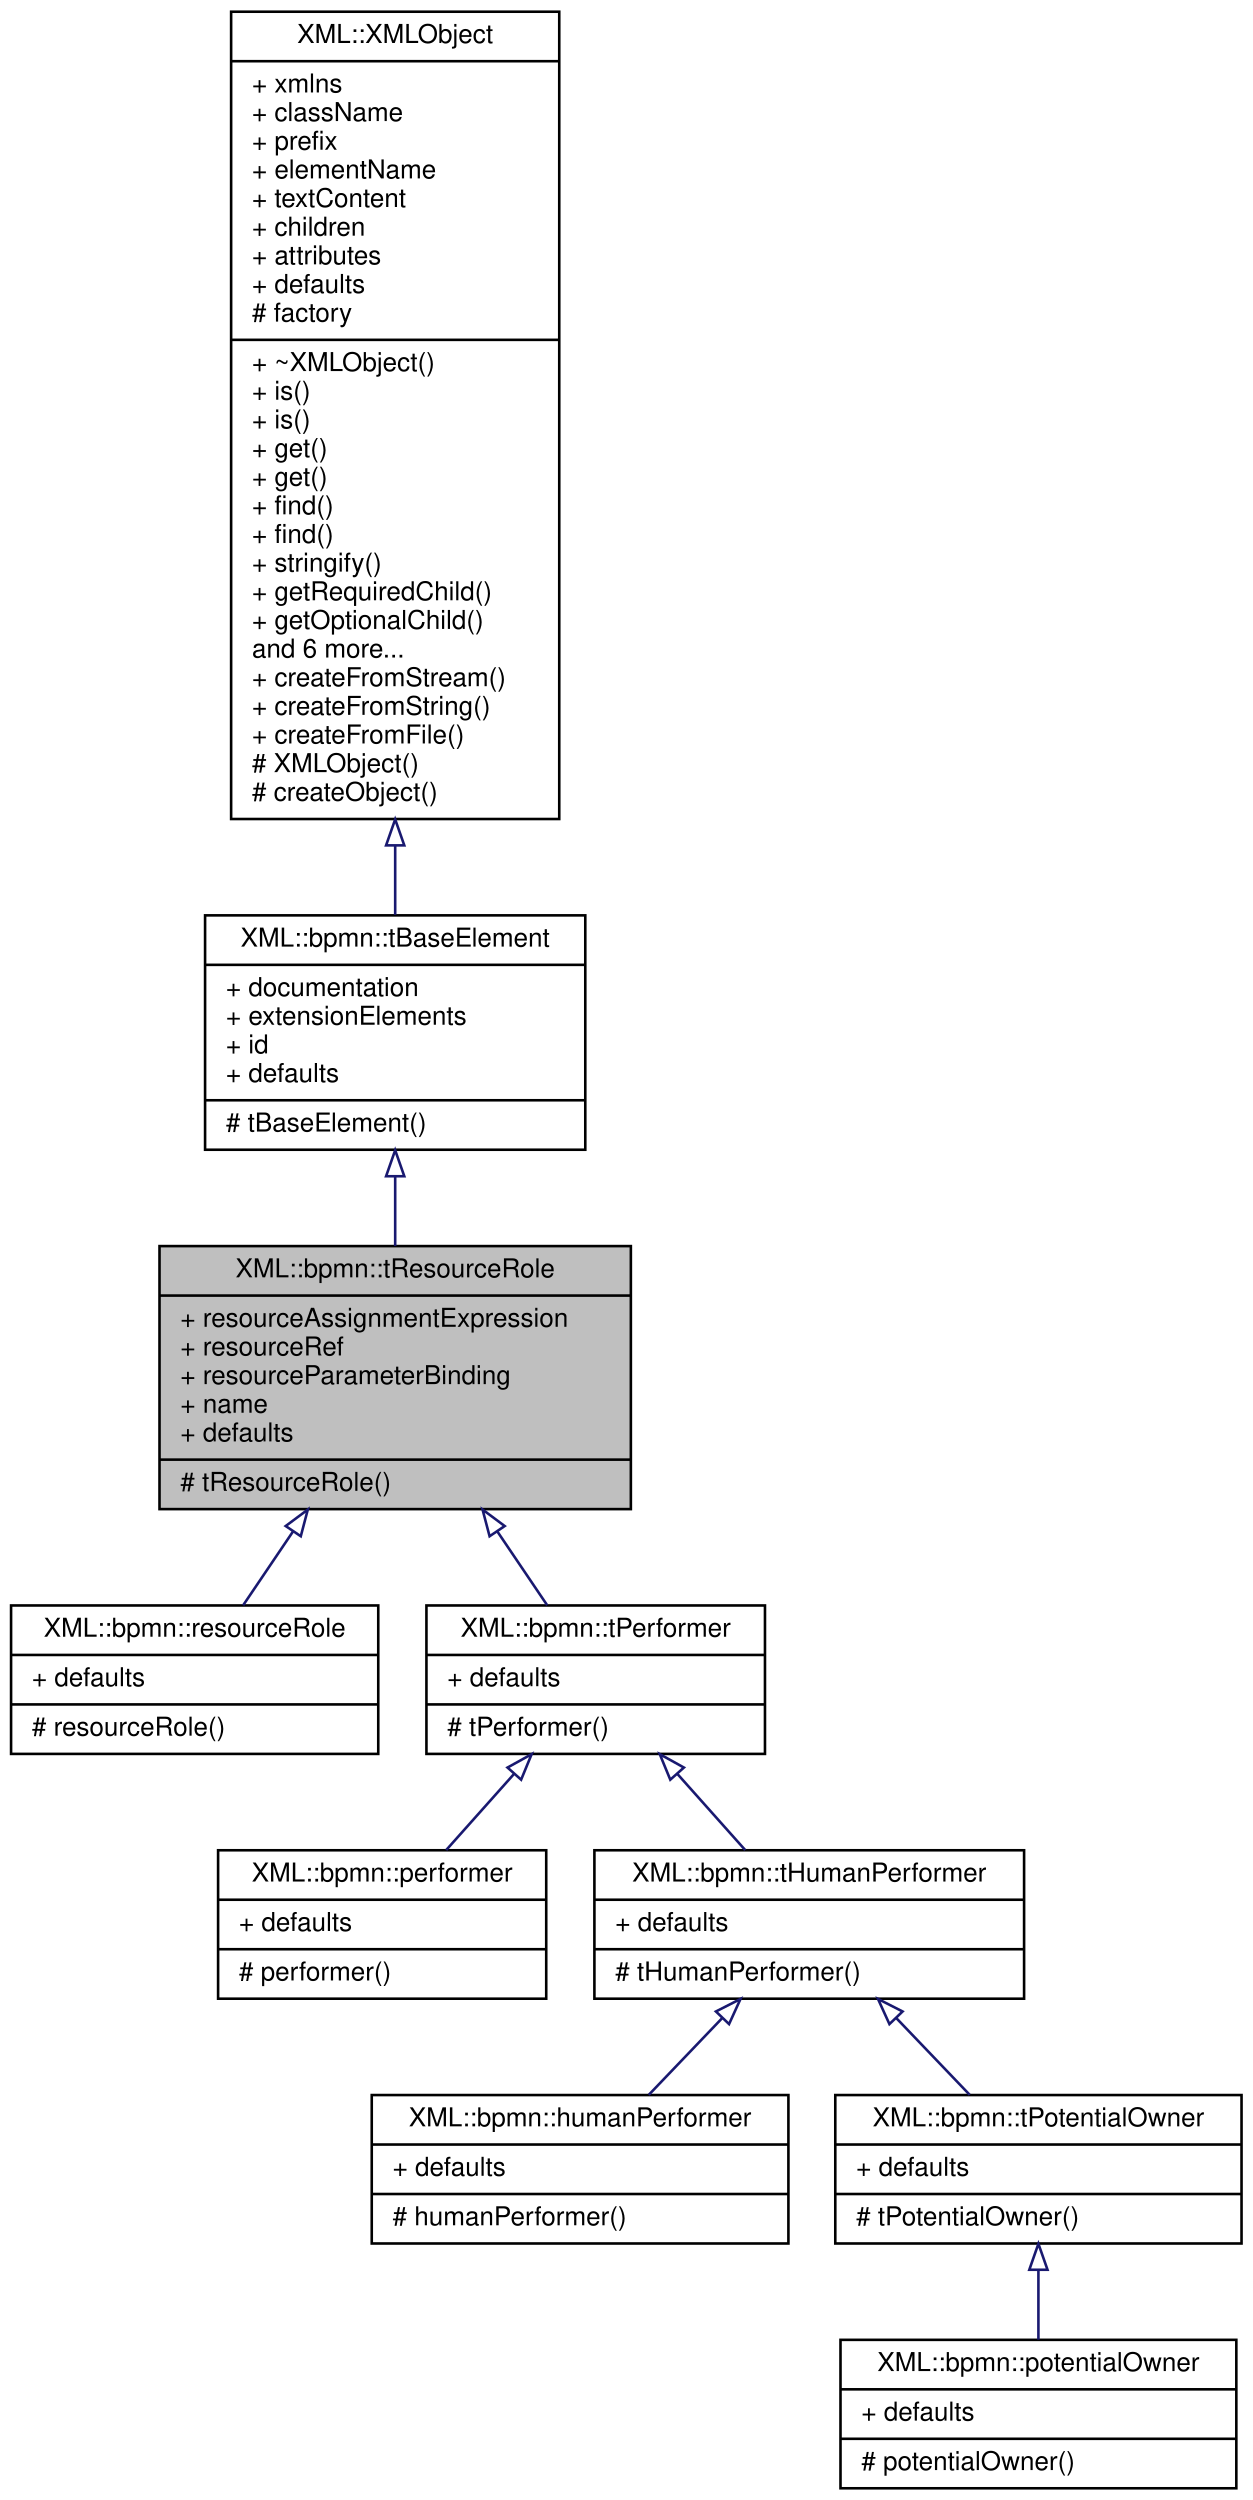
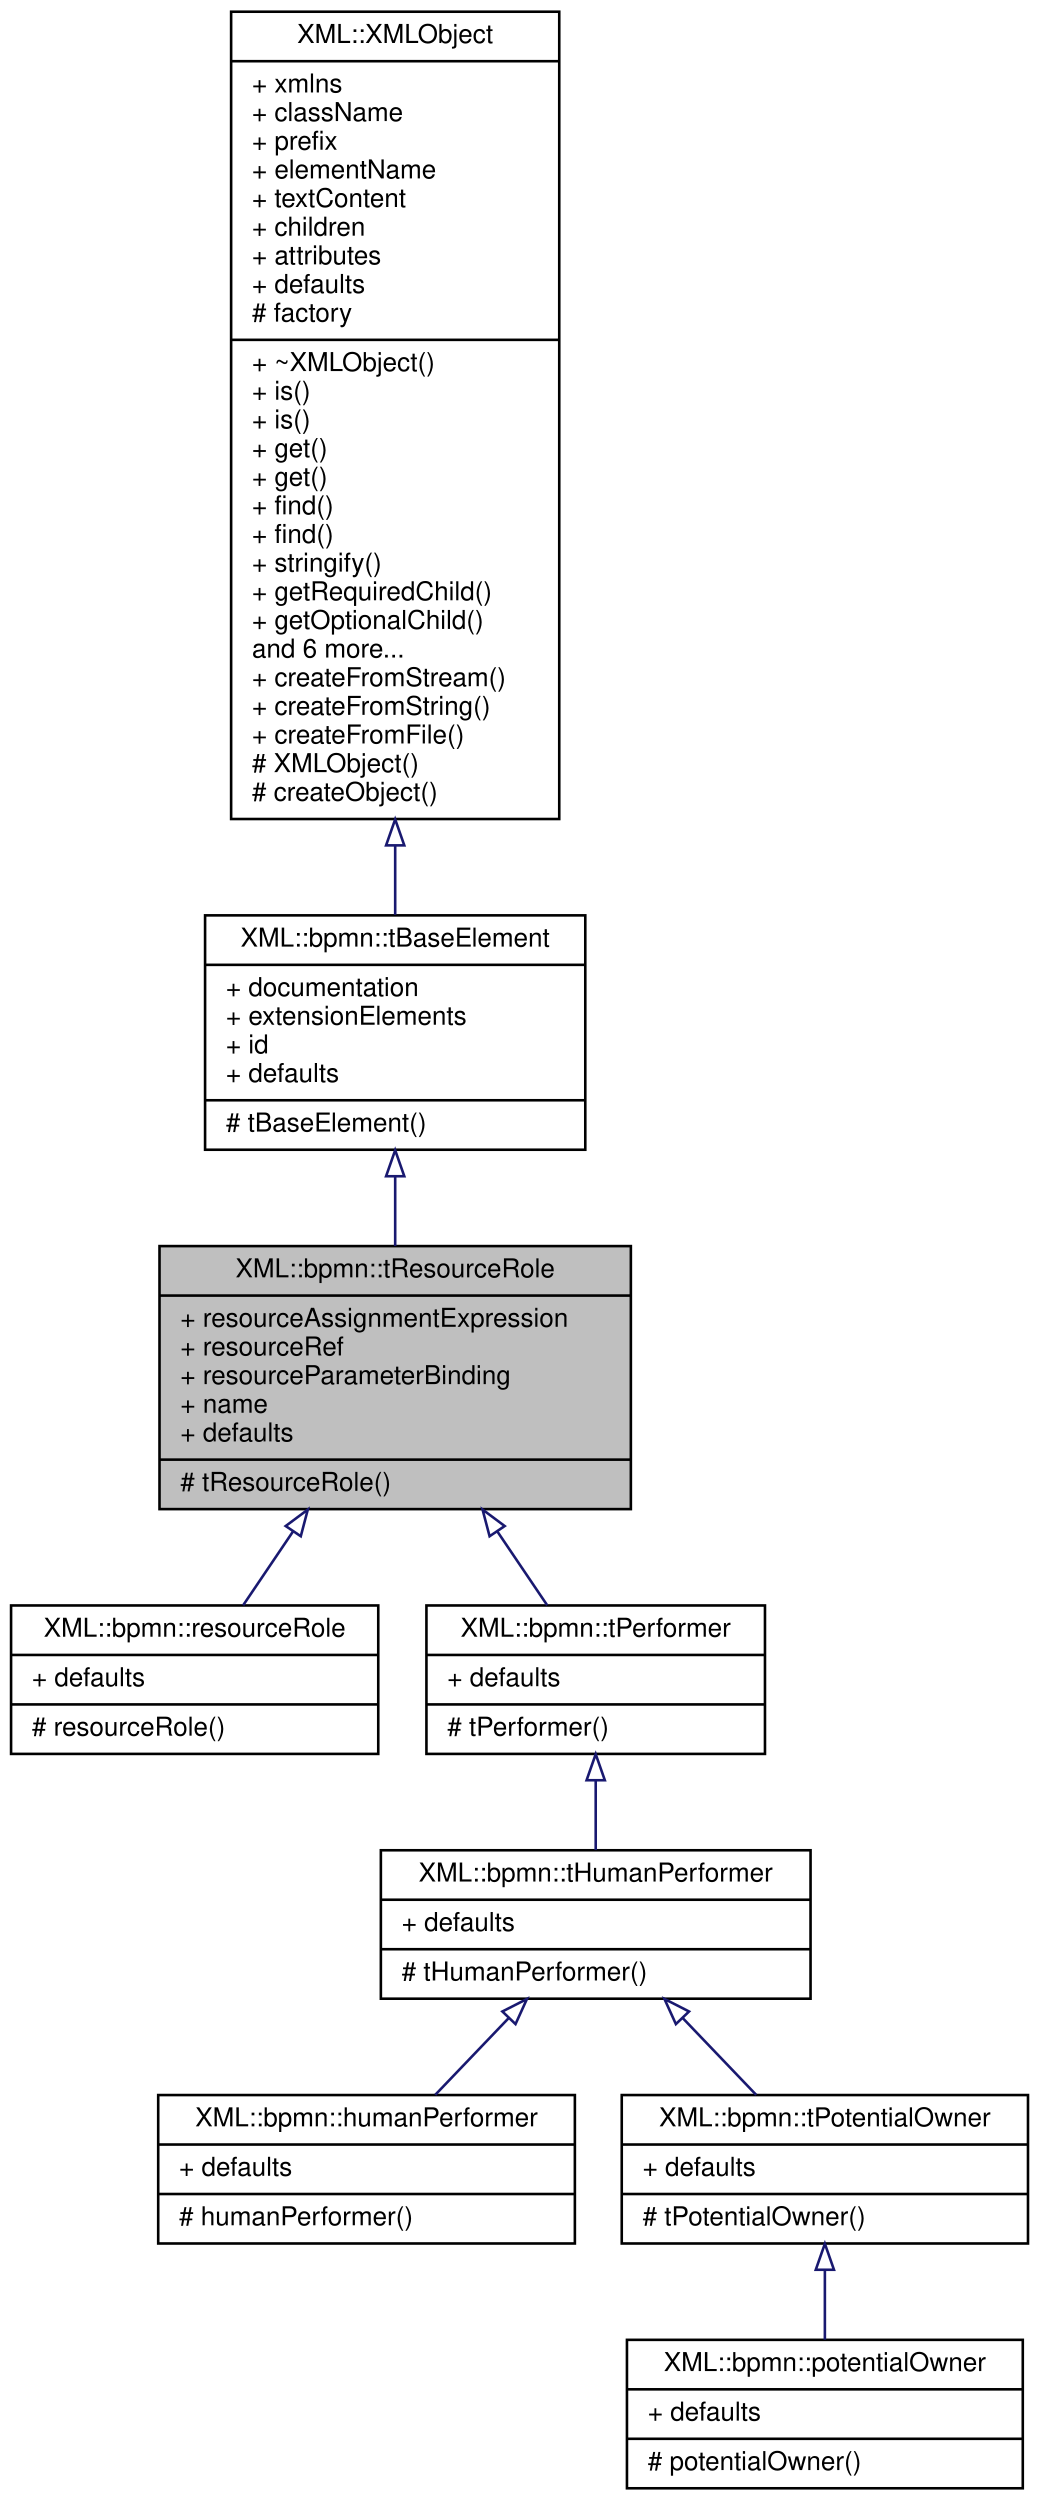
- <svg xmlns="http://www.w3.org/2000/svg" xmlns:xlink="http://www.w3.org/1999/xlink" width="481pt" height="960pt" viewBox="0.00 0.00 480.50 960.00">
+ <svg xmlns="http://www.w3.org/2000/svg" xmlns:xlink="http://www.w3.org/1999/xlink" width="399pt" height="960pt" viewBox="0.00 0.00 398.50 960.00">
  <g id="graph0" class="graph" transform="scale(1 1) rotate(0) translate(4 956)">
    <g id="node1" class="node">
      <g id="a_node1">
        <a xlink:title=" ">
          <polygon fill="#bfbfbf" stroke="black" points="57,-376.5 57,-477.5 238,-477.5 238,-376.5 57,-376.5" />
          <text text-anchor="middle" x="147.5" y="-465.5" font-family="Helvetica,sans-Serif" font-size="10.00">XML::bpmn::tResourceRole</text>
          <polyline fill="none" stroke="black" points="57,-458.5 238,-458.5 " />
          <text text-anchor="start" x="65" y="-446.5" font-family="Helvetica,sans-Serif" font-size="10.00">+ resourceAssignmentExpression</text>
          <text text-anchor="start" x="65" y="-435.5" font-family="Helvetica,sans-Serif" font-size="10.00">+ resourceRef</text>
          <text text-anchor="start" x="65" y="-424.5" font-family="Helvetica,sans-Serif" font-size="10.00">+ resourceParameterBinding</text>
          <text text-anchor="start" x="65" y="-413.5" font-family="Helvetica,sans-Serif" font-size="10.00">+ name</text>
          <text text-anchor="start" x="65" y="-402.5" font-family="Helvetica,sans-Serif" font-size="10.00">+ defaults</text>
          <polyline fill="none" stroke="black" points="57,-395.5 238,-395.5 " />
          <text text-anchor="start" x="65" y="-383.5" font-family="Helvetica,sans-Serif" font-size="10.00"># tResourceRole()</text>
        </a>
      </g>
    </g>
    <g id="node4" class="node">
      <g id="a_node4">
        <a xlink:href="classXML_1_1bpmn_1_1resourceRole.html" target="_top" xlink:title=" ">
          <polygon fill="none" stroke="black" points="0,-282.5 0,-339.5 141,-339.5 141,-282.5 0,-282.5" />
          <text text-anchor="middle" x="70.5" y="-327.5" font-family="Helvetica,sans-Serif" font-size="10.00">XML::bpmn::resourceRole</text>
          <polyline fill="none" stroke="black" points="0,-320.5 141,-320.5 " />
          <text text-anchor="start" x="8" y="-308.5" font-family="Helvetica,sans-Serif" font-size="10.00">+ defaults</text>
          <polyline fill="none" stroke="black" points="0,-301.5 141,-301.5 " />
          <text text-anchor="start" x="8" y="-289.5" font-family="Helvetica,sans-Serif" font-size="10.00"># resourceRole()</text>
        </a>
      </g>
    </g>
    <g id="edge3" class="edge">
      <path fill="none" stroke="midnightblue" d="M108.34,-368.02C101.64,-358.1 94.97,-348.23 89.13,-339.59" />
      <polygon fill="none" stroke="midnightblue" points="105.45,-370 113.95,-376.33 111.25,-366.08 105.45,-370" />
    </g>
    <g id="node5" class="node">
      <g id="a_node5">
        <a xlink:href="classXML_1_1bpmn_1_1tPerformer.html" target="_top" xlink:title=" ">
          <polygon fill="none" stroke="black" points="159.5,-282.5 159.5,-339.5 289.5,-339.5 289.5,-282.5 159.5,-282.5" />
          <text text-anchor="middle" x="224.5" y="-327.5" font-family="Helvetica,sans-Serif" font-size="10.00">XML::bpmn::tPerformer</text>
          <polyline fill="none" stroke="black" points="159.5,-320.5 289.5,-320.5 " />
          <text text-anchor="start" x="167.5" y="-308.5" font-family="Helvetica,sans-Serif" font-size="10.00">+ defaults</text>
          <polyline fill="none" stroke="black" points="159.5,-301.5 289.5,-301.5 " />
          <text text-anchor="start" x="167.5" y="-289.5" font-family="Helvetica,sans-Serif" font-size="10.00"># tPerformer()</text>
        </a>
      </g>
    </g>
    <g id="edge4" class="edge">
      <path fill="none" stroke="midnightblue" d="M186.66,-368.02C193.36,-358.1 200.03,-348.23 205.87,-339.59" />
      <polygon fill="none" stroke="midnightblue" points="183.75,-366.08 181.05,-376.33 189.55,-370 183.75,-366.08" />
    </g>
    <g id="node2" class="node">
      <g id="a_node2">
        <a xlink:href="classXML_1_1bpmn_1_1tBaseElement.html" target="_top" xlink:title=" ">
          <polygon fill="none" stroke="black" points="74.5,-514.5 74.5,-604.5 220.5,-604.5 220.5,-514.5 74.5,-514.5" />
          <text text-anchor="middle" x="147.5" y="-592.5" font-family="Helvetica,sans-Serif" font-size="10.00">XML::bpmn::tBaseElement</text>
          <polyline fill="none" stroke="black" points="74.5,-585.5 220.5,-585.5 " />
          <text text-anchor="start" x="82.5" y="-573.5" font-family="Helvetica,sans-Serif" font-size="10.00">+ documentation</text>
          <text text-anchor="start" x="82.5" y="-562.5" font-family="Helvetica,sans-Serif" font-size="10.00">+ extensionElements</text>
          <text text-anchor="start" x="82.5" y="-551.5" font-family="Helvetica,sans-Serif" font-size="10.00">+ id</text>
          <text text-anchor="start" x="82.5" y="-540.5" font-family="Helvetica,sans-Serif" font-size="10.00">+ defaults</text>
          <polyline fill="none" stroke="black" points="74.5,-533.5 220.5,-533.5 " />
          <text text-anchor="start" x="82.5" y="-521.5" font-family="Helvetica,sans-Serif" font-size="10.00"># tBaseElement()</text>
        </a>
      </g>
    </g>
    <g id="edge1" class="edge">
      <path fill="none" stroke="midnightblue" d="M147.5,-504.13C147.5,-495.31 147.5,-486.22 147.5,-477.52" />
      <polygon fill="none" stroke="midnightblue" points="144,-504.32 147.5,-514.32 151,-504.32 144,-504.32" />
    </g>
    <g id="node3" class="node">
      <g id="a_node3">
        <a xlink:href="classXML_1_1XMLObject.html" target="_top" xlink:title="A class representing a node in an XML-tree.">
          <polygon fill="none" stroke="black" points="84.5,-641.5 84.5,-951.5 210.5,-951.5 210.5,-641.5 84.5,-641.5" />
          <text text-anchor="middle" x="147.5" y="-939.5" font-family="Helvetica,sans-Serif" font-size="10.00">XML::XMLObject</text>
          <polyline fill="none" stroke="black" points="84.5,-932.5 210.5,-932.5 " />
          <text text-anchor="start" x="92.5" y="-920.5" font-family="Helvetica,sans-Serif" font-size="10.00">+ xmlns</text>
          <text text-anchor="start" x="92.5" y="-909.5" font-family="Helvetica,sans-Serif" font-size="10.00">+ className</text>
          <text text-anchor="start" x="92.5" y="-898.5" font-family="Helvetica,sans-Serif" font-size="10.00">+ prefix</text>
          <text text-anchor="start" x="92.5" y="-887.5" font-family="Helvetica,sans-Serif" font-size="10.00">+ elementName</text>
          <text text-anchor="start" x="92.5" y="-876.5" font-family="Helvetica,sans-Serif" font-size="10.00">+ textContent</text>
          <text text-anchor="start" x="92.5" y="-865.5" font-family="Helvetica,sans-Serif" font-size="10.00">+ children</text>
          <text text-anchor="start" x="92.5" y="-854.5" font-family="Helvetica,sans-Serif" font-size="10.00">+ attributes</text>
          <text text-anchor="start" x="92.5" y="-843.5" font-family="Helvetica,sans-Serif" font-size="10.00">+ defaults</text>
          <text text-anchor="start" x="92.5" y="-832.5" font-family="Helvetica,sans-Serif" font-size="10.00"># factory</text>
          <polyline fill="none" stroke="black" points="84.5,-825.5 210.5,-825.5 " />
          <text text-anchor="start" x="92.5" y="-813.5" font-family="Helvetica,sans-Serif" font-size="10.00">+ ~XMLObject()</text>
          <text text-anchor="start" x="92.5" y="-802.5" font-family="Helvetica,sans-Serif" font-size="10.00">+ is()</text>
          <text text-anchor="start" x="92.5" y="-791.5" font-family="Helvetica,sans-Serif" font-size="10.00">+ is()</text>
          <text text-anchor="start" x="92.5" y="-780.5" font-family="Helvetica,sans-Serif" font-size="10.00">+ get()</text>
          <text text-anchor="start" x="92.5" y="-769.5" font-family="Helvetica,sans-Serif" font-size="10.00">+ get()</text>
          <text text-anchor="start" x="92.5" y="-758.5" font-family="Helvetica,sans-Serif" font-size="10.00">+ find()</text>
          <text text-anchor="start" x="92.5" y="-747.5" font-family="Helvetica,sans-Serif" font-size="10.00">+ find()</text>
          <text text-anchor="start" x="92.5" y="-736.5" font-family="Helvetica,sans-Serif" font-size="10.00">+ stringify()</text>
          <text text-anchor="start" x="92.5" y="-725.5" font-family="Helvetica,sans-Serif" font-size="10.00">+ getRequiredChild()</text>
          <text text-anchor="start" x="92.5" y="-714.5" font-family="Helvetica,sans-Serif" font-size="10.00">+ getOptionalChild()</text>
          <text text-anchor="start" x="92.5" y="-703.5" font-family="Helvetica,sans-Serif" font-size="10.00">and 6 more...</text>
          <text text-anchor="start" x="92.5" y="-692.5" font-family="Helvetica,sans-Serif" font-size="10.00">+ createFromStream()</text>
          <text text-anchor="start" x="92.5" y="-681.5" font-family="Helvetica,sans-Serif" font-size="10.00">+ createFromString()</text>
          <text text-anchor="start" x="92.5" y="-670.5" font-family="Helvetica,sans-Serif" font-size="10.00">+ createFromFile()</text>
          <text text-anchor="start" x="92.5" y="-659.5" font-family="Helvetica,sans-Serif" font-size="10.00"># XMLObject()</text>
          <text text-anchor="start" x="92.5" y="-648.5" font-family="Helvetica,sans-Serif" font-size="10.00"># createObject()</text>
        </a>
      </g>
    </g>
    <g id="edge2" class="edge">
      <path fill="none" stroke="midnightblue" d="M147.5,-631.35C147.5,-621.89 147.5,-612.91 147.5,-604.72" />
      <polygon fill="none" stroke="midnightblue" points="144,-631.37 147.5,-641.37 151,-631.37 144,-631.37" />
    </g>
    <g id="node6" class="node">
      <g id="a_node6">
-         <a xlink:href="classXML_1_1bpmn_1_1performer.html" target="_top" xlink:title=" ">
-           <polygon fill="none" stroke="black" points="79.5,-188.5 79.5,-245.5 205.5,-245.5 205.5,-188.5 79.5,-188.5" />
-           <text text-anchor="middle" x="142.5" y="-233.5" font-family="Helvetica,sans-Serif" font-size="10.00">XML::bpmn::performer</text>
-           <polyline fill="none" stroke="black" points="79.5,-226.5 205.5,-226.5 " />
-           <text text-anchor="start" x="87.5" y="-214.5" font-family="Helvetica,sans-Serif" font-size="10.00">+ defaults</text>
-           <polyline fill="none" stroke="black" points="79.5,-207.5 205.5,-207.5 " />
-           <text text-anchor="start" x="87.5" y="-195.5" font-family="Helvetica,sans-Serif" font-size="10.00"># performer()</text>
+         <a xlink:href="classXML_1_1bpmn_1_1tHumanPerformer.html" target="_top" xlink:title=" ">
+           <polygon fill="none" stroke="black" points="142,-188.5 142,-245.5 307,-245.5 307,-188.5 142,-188.5" />
+           <text text-anchor="middle" x="224.5" y="-233.5" font-family="Helvetica,sans-Serif" font-size="10.00">XML::bpmn::tHumanPerformer</text>
+           <polyline fill="none" stroke="black" points="142,-226.5 307,-226.5 " />
+           <text text-anchor="start" x="150" y="-214.5" font-family="Helvetica,sans-Serif" font-size="10.00">+ defaults</text>
+           <polyline fill="none" stroke="black" points="142,-207.5 307,-207.5 " />
+           <text text-anchor="start" x="150" y="-195.5" font-family="Helvetica,sans-Serif" font-size="10.00"># tHumanPerformer()</text>
        </a>
      </g>
    </g>
    <g id="edge5" class="edge">
-       <path fill="none" stroke="midnightblue" d="M193.14,-274.81C184.51,-265.13 175.27,-254.77 167.09,-245.58" />
-       <polygon fill="none" stroke="midnightblue" points="190.63,-277.26 199.9,-282.4 195.86,-272.6 190.63,-277.26" />
+       <path fill="none" stroke="midnightblue" d="M224.5,-272.21C224.5,-263.29 224.5,-253.95 224.5,-245.58" />
+       <polygon fill="none" stroke="midnightblue" points="221,-272.4 224.5,-282.4 228,-272.4 221,-272.4" />
    </g>
    <g id="node7" class="node">
      <g id="a_node7">
-         <a xlink:href="classXML_1_1bpmn_1_1tHumanPerformer.html" target="_top" xlink:title=" ">
-           <polygon fill="none" stroke="black" points="224,-188.5 224,-245.5 389,-245.5 389,-188.5 224,-188.5" />
-           <text text-anchor="middle" x="306.5" y="-233.5" font-family="Helvetica,sans-Serif" font-size="10.00">XML::bpmn::tHumanPerformer</text>
-           <polyline fill="none" stroke="black" points="224,-226.5 389,-226.5 " />
-           <text text-anchor="start" x="232" y="-214.5" font-family="Helvetica,sans-Serif" font-size="10.00">+ defaults</text>
-           <polyline fill="none" stroke="black" points="224,-207.5 389,-207.5 " />
-           <text text-anchor="start" x="232" y="-195.5" font-family="Helvetica,sans-Serif" font-size="10.00"># tHumanPerformer()</text>
+         <a xlink:href="classXML_1_1bpmn_1_1humanPerformer.html" target="_top" xlink:title=" ">
+           <polygon fill="none" stroke="black" points="56.5,-94.5 56.5,-151.5 216.5,-151.5 216.5,-94.5 56.5,-94.5" />
+           <text text-anchor="middle" x="136.5" y="-139.5" font-family="Helvetica,sans-Serif" font-size="10.00">XML::bpmn::humanPerformer</text>
+           <polyline fill="none" stroke="black" points="56.5,-132.5 216.5,-132.5 " />
+           <text text-anchor="start" x="64.5" y="-120.5" font-family="Helvetica,sans-Serif" font-size="10.00">+ defaults</text>
+           <polyline fill="none" stroke="black" points="56.5,-113.5 216.5,-113.5 " />
+           <text text-anchor="start" x="64.5" y="-101.5" font-family="Helvetica,sans-Serif" font-size="10.00"># humanPerformer()</text>
        </a>
      </g>
    </g>
    <g id="edge6" class="edge">
-       <path fill="none" stroke="midnightblue" d="M255.86,-274.81C264.49,-265.13 273.73,-254.77 281.91,-245.58" />
-       <polygon fill="none" stroke="midnightblue" points="253.14,-272.6 249.1,-282.4 258.37,-277.26 253.14,-272.6" />
+       <path fill="none" stroke="midnightblue" d="M191.12,-181.1C181.78,-171.34 171.76,-160.86 162.88,-151.58" />
+       <polygon fill="none" stroke="midnightblue" points="188.66,-183.59 198.1,-188.4 193.71,-178.75 188.66,-183.59" />
    </g>
    <g id="node8" class="node">
      <g id="a_node8">
-         <a xlink:href="classXML_1_1bpmn_1_1humanPerformer.html" target="_top" xlink:title=" ">
-           <polygon fill="none" stroke="black" points="138.5,-94.5 138.5,-151.5 298.5,-151.5 298.5,-94.5 138.5,-94.5" />
-           <text text-anchor="middle" x="218.5" y="-139.5" font-family="Helvetica,sans-Serif" font-size="10.00">XML::bpmn::humanPerformer</text>
-           <polyline fill="none" stroke="black" points="138.5,-132.5 298.5,-132.5 " />
-           <text text-anchor="start" x="146.5" y="-120.5" font-family="Helvetica,sans-Serif" font-size="10.00">+ defaults</text>
-           <polyline fill="none" stroke="black" points="138.5,-113.5 298.5,-113.5 " />
-           <text text-anchor="start" x="146.5" y="-101.5" font-family="Helvetica,sans-Serif" font-size="10.00"># humanPerformer()</text>
+         <a xlink:href="classXML_1_1bpmn_1_1tPotentialOwner.html" target="_top" xlink:title=" ">
+           <polygon fill="none" stroke="black" points="234.5,-94.5 234.5,-151.5 390.5,-151.5 390.5,-94.5 234.5,-94.5" />
+           <text text-anchor="middle" x="312.5" y="-139.5" font-family="Helvetica,sans-Serif" font-size="10.00">XML::bpmn::tPotentialOwner</text>
+           <polyline fill="none" stroke="black" points="234.5,-132.5 390.5,-132.5 " />
+           <text text-anchor="start" x="242.5" y="-120.5" font-family="Helvetica,sans-Serif" font-size="10.00">+ defaults</text>
+           <polyline fill="none" stroke="black" points="234.5,-113.5 390.5,-113.5 " />
+           <text text-anchor="start" x="242.5" y="-101.5" font-family="Helvetica,sans-Serif" font-size="10.00"># tPotentialOwner()</text>
        </a>
      </g>
    </g>
    <g id="edge7" class="edge">
-       <path fill="none" stroke="midnightblue" d="M273.12,-181.1C263.78,-171.34 253.76,-160.86 244.88,-151.58" />
-       <polygon fill="none" stroke="midnightblue" points="270.66,-183.59 280.1,-188.4 275.71,-178.75 270.66,-183.59" />
+       <path fill="none" stroke="midnightblue" d="M257.88,-181.1C267.22,-171.34 277.24,-160.86 286.12,-151.58" />
+       <polygon fill="none" stroke="midnightblue" points="255.29,-178.75 250.9,-188.4 260.34,-183.59 255.29,-178.75" />
    </g>
    <g id="node9" class="node">
      <g id="a_node9">
-         <a xlink:href="classXML_1_1bpmn_1_1tPotentialOwner.html" target="_top" xlink:title=" ">
-           <polygon fill="none" stroke="black" points="316.5,-94.5 316.5,-151.5 472.5,-151.5 472.5,-94.5 316.5,-94.5" />
-           <text text-anchor="middle" x="394.5" y="-139.5" font-family="Helvetica,sans-Serif" font-size="10.00">XML::bpmn::tPotentialOwner</text>
-           <polyline fill="none" stroke="black" points="316.5,-132.5 472.5,-132.5 " />
-           <text text-anchor="start" x="324.5" y="-120.5" font-family="Helvetica,sans-Serif" font-size="10.00">+ defaults</text>
-           <polyline fill="none" stroke="black" points="316.5,-113.5 472.5,-113.5 " />
-           <text text-anchor="start" x="324.5" y="-101.5" font-family="Helvetica,sans-Serif" font-size="10.00"># tPotentialOwner()</text>
+         <a xlink:href="classXML_1_1bpmn_1_1potentialOwner.html" target="_top" xlink:title=" ">
+           <polygon fill="none" stroke="black" points="236.5,-0.5 236.5,-57.5 388.5,-57.5 388.5,-0.5 236.5,-0.5" />
+           <text text-anchor="middle" x="312.5" y="-45.5" font-family="Helvetica,sans-Serif" font-size="10.00">XML::bpmn::potentialOwner</text>
+           <polyline fill="none" stroke="black" points="236.5,-38.5 388.5,-38.5 " />
+           <text text-anchor="start" x="244.5" y="-26.5" font-family="Helvetica,sans-Serif" font-size="10.00">+ defaults</text>
+           <polyline fill="none" stroke="black" points="236.5,-19.5 388.5,-19.5 " />
+           <text text-anchor="start" x="244.5" y="-7.5" font-family="Helvetica,sans-Serif" font-size="10.00"># potentialOwner()</text>
        </a>
      </g>
    </g>
    <g id="edge8" class="edge">
-       <path fill="none" stroke="midnightblue" d="M339.88,-181.1C349.22,-171.34 359.24,-160.86 368.12,-151.58" />
-       <polygon fill="none" stroke="midnightblue" points="337.29,-178.75 332.9,-188.4 342.34,-183.59 337.29,-178.75" />
-     </g>
-     <g id="node10" class="node">
-       <g id="a_node10">
-         <a xlink:href="classXML_1_1bpmn_1_1potentialOwner.html" target="_top" xlink:title=" ">
-           <polygon fill="none" stroke="black" points="318.5,-0.5 318.5,-57.5 470.5,-57.5 470.5,-0.5 318.5,-0.5" />
-           <text text-anchor="middle" x="394.5" y="-45.5" font-family="Helvetica,sans-Serif" font-size="10.00">XML::bpmn::potentialOwner</text>
-           <polyline fill="none" stroke="black" points="318.5,-38.5 470.5,-38.5 " />
-           <text text-anchor="start" x="326.5" y="-26.5" font-family="Helvetica,sans-Serif" font-size="10.00">+ defaults</text>
-           <polyline fill="none" stroke="black" points="318.5,-19.5 470.5,-19.5 " />
-           <text text-anchor="start" x="326.5" y="-7.5" font-family="Helvetica,sans-Serif" font-size="10.00"># potentialOwner()</text>
-         </a>
-       </g>
-     </g>
-     <g id="edge9" class="edge">
-       <path fill="none" stroke="midnightblue" d="M394.5,-84.21C394.5,-75.29 394.5,-65.95 394.5,-57.58" />
-       <polygon fill="none" stroke="midnightblue" points="391,-84.4 394.5,-94.4 398,-84.4 391,-84.4" />
+       <path fill="none" stroke="midnightblue" d="M312.5,-84.21C312.5,-75.29 312.5,-65.95 312.5,-57.58" />
+       <polygon fill="none" stroke="midnightblue" points="309,-84.4 312.5,-94.4 316,-84.4 309,-84.4" />
    </g>
  </g>
</svg>
